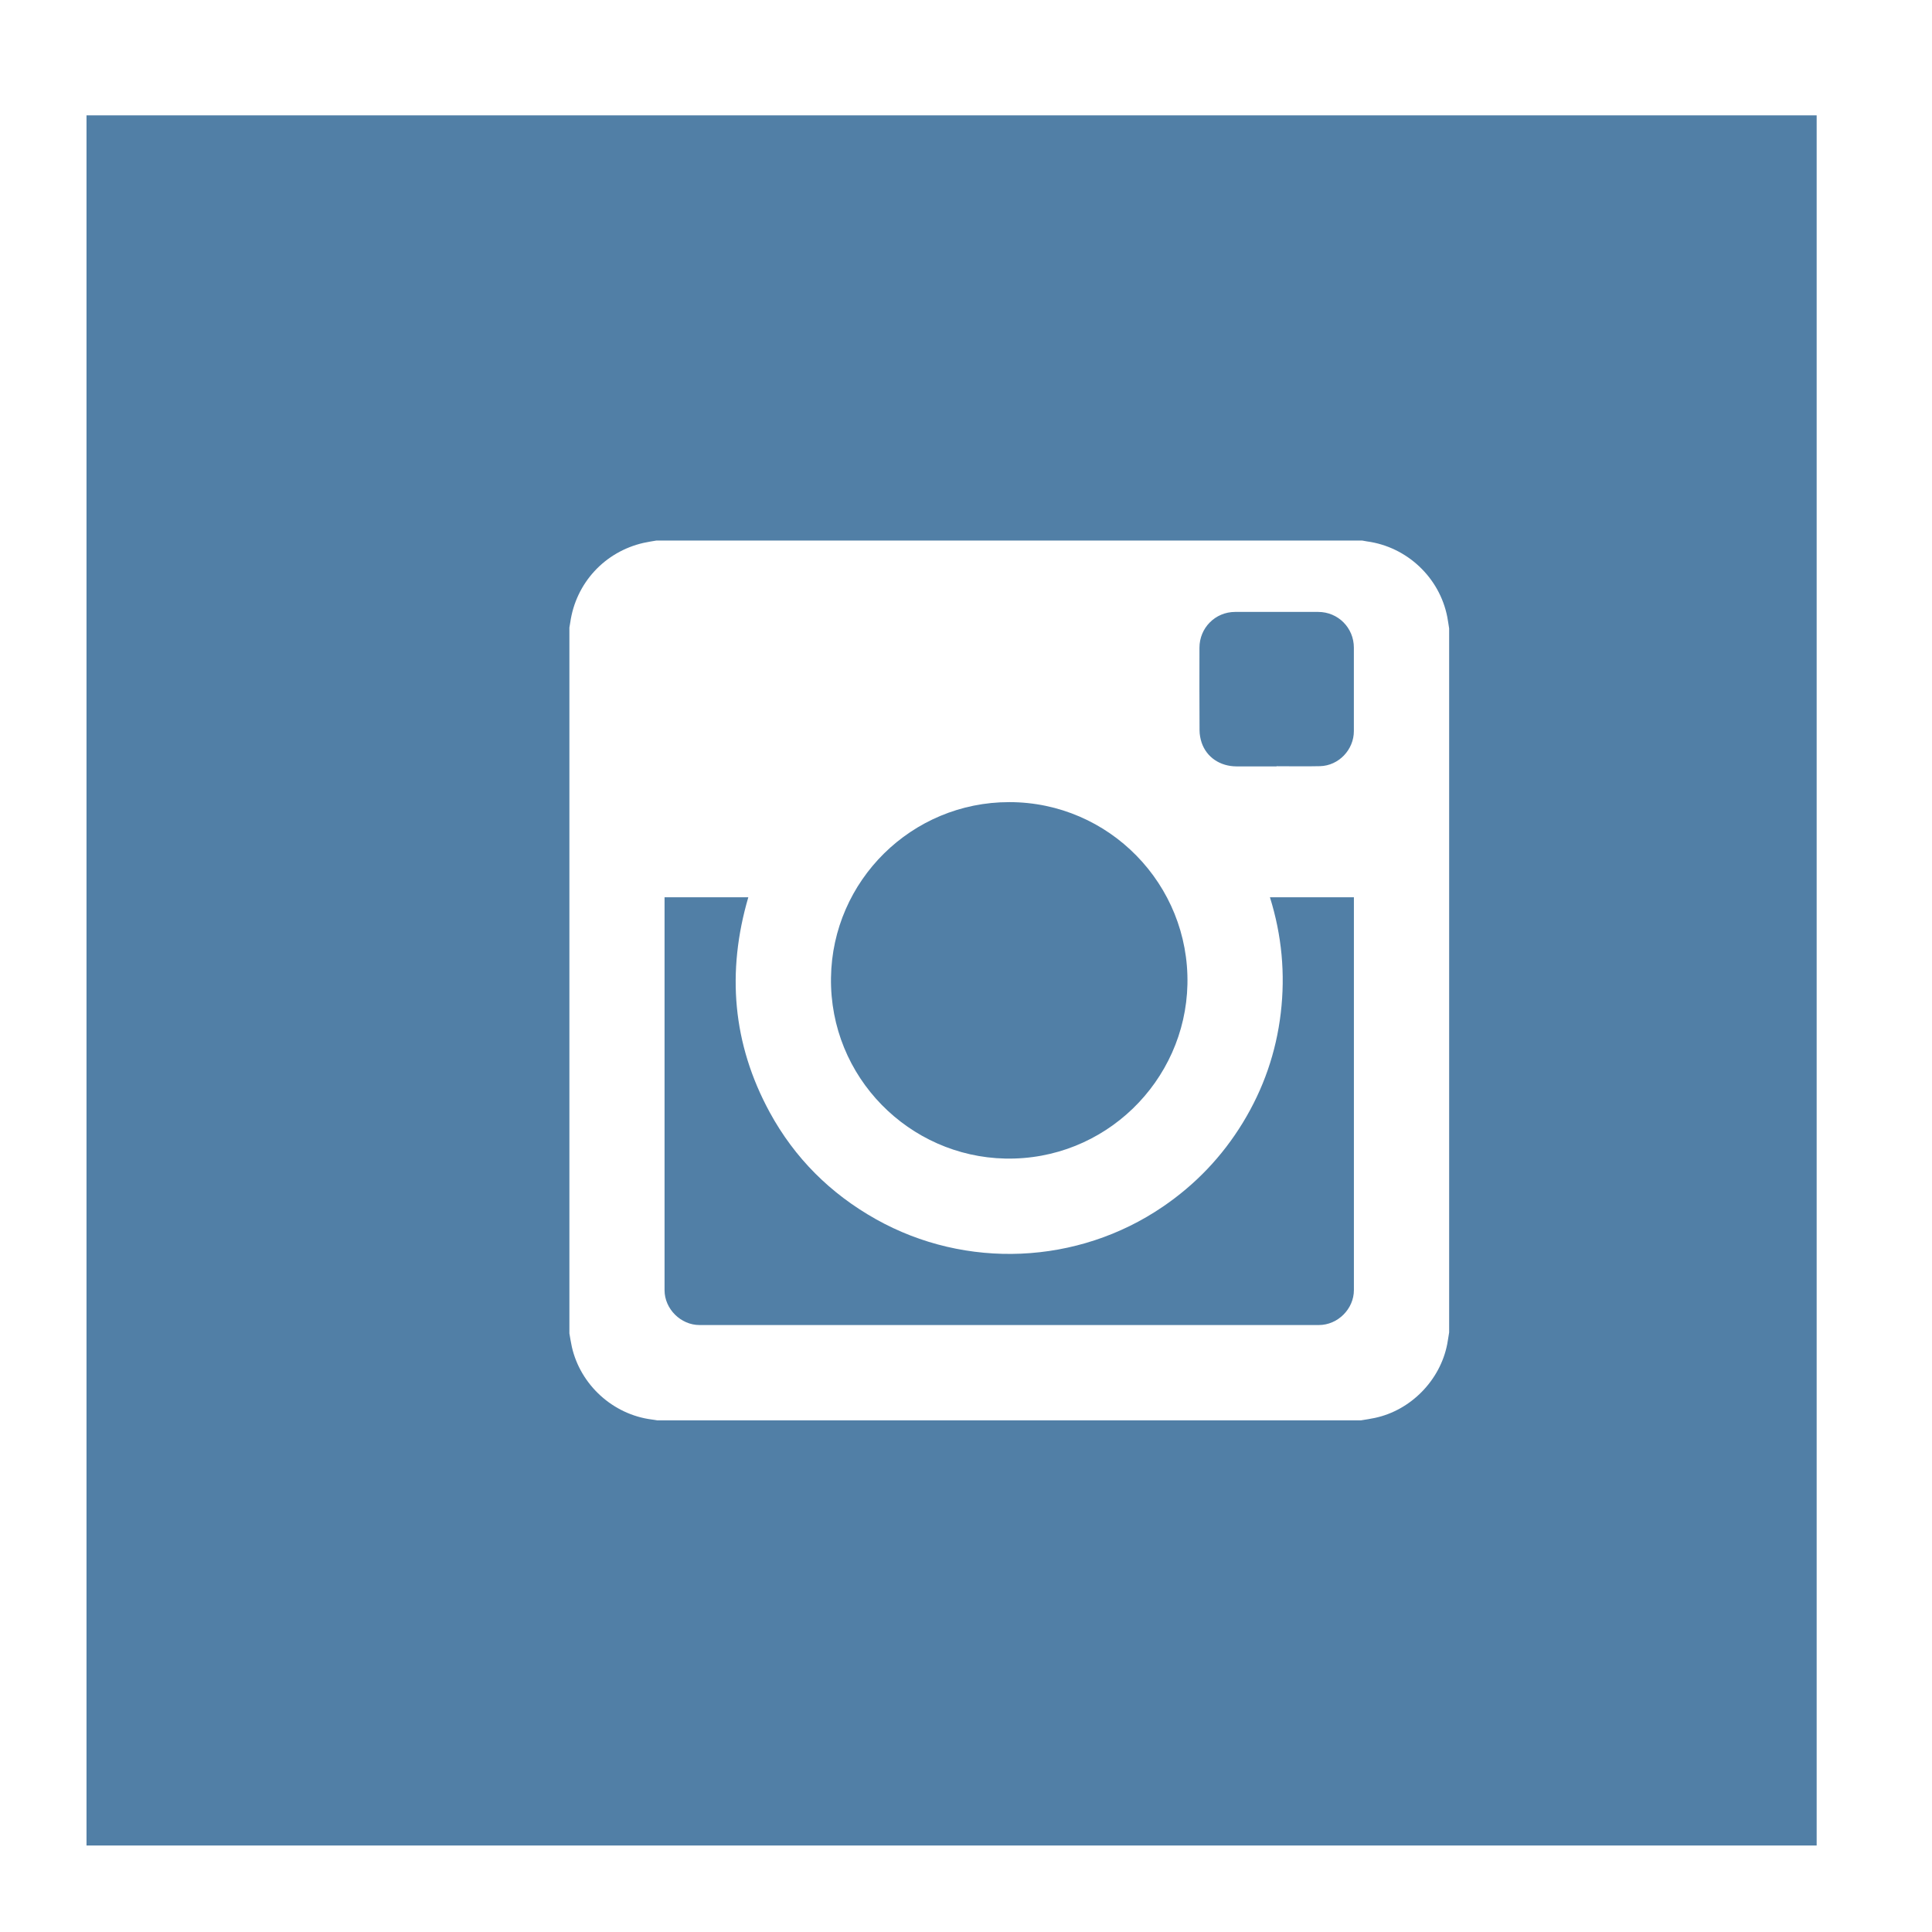
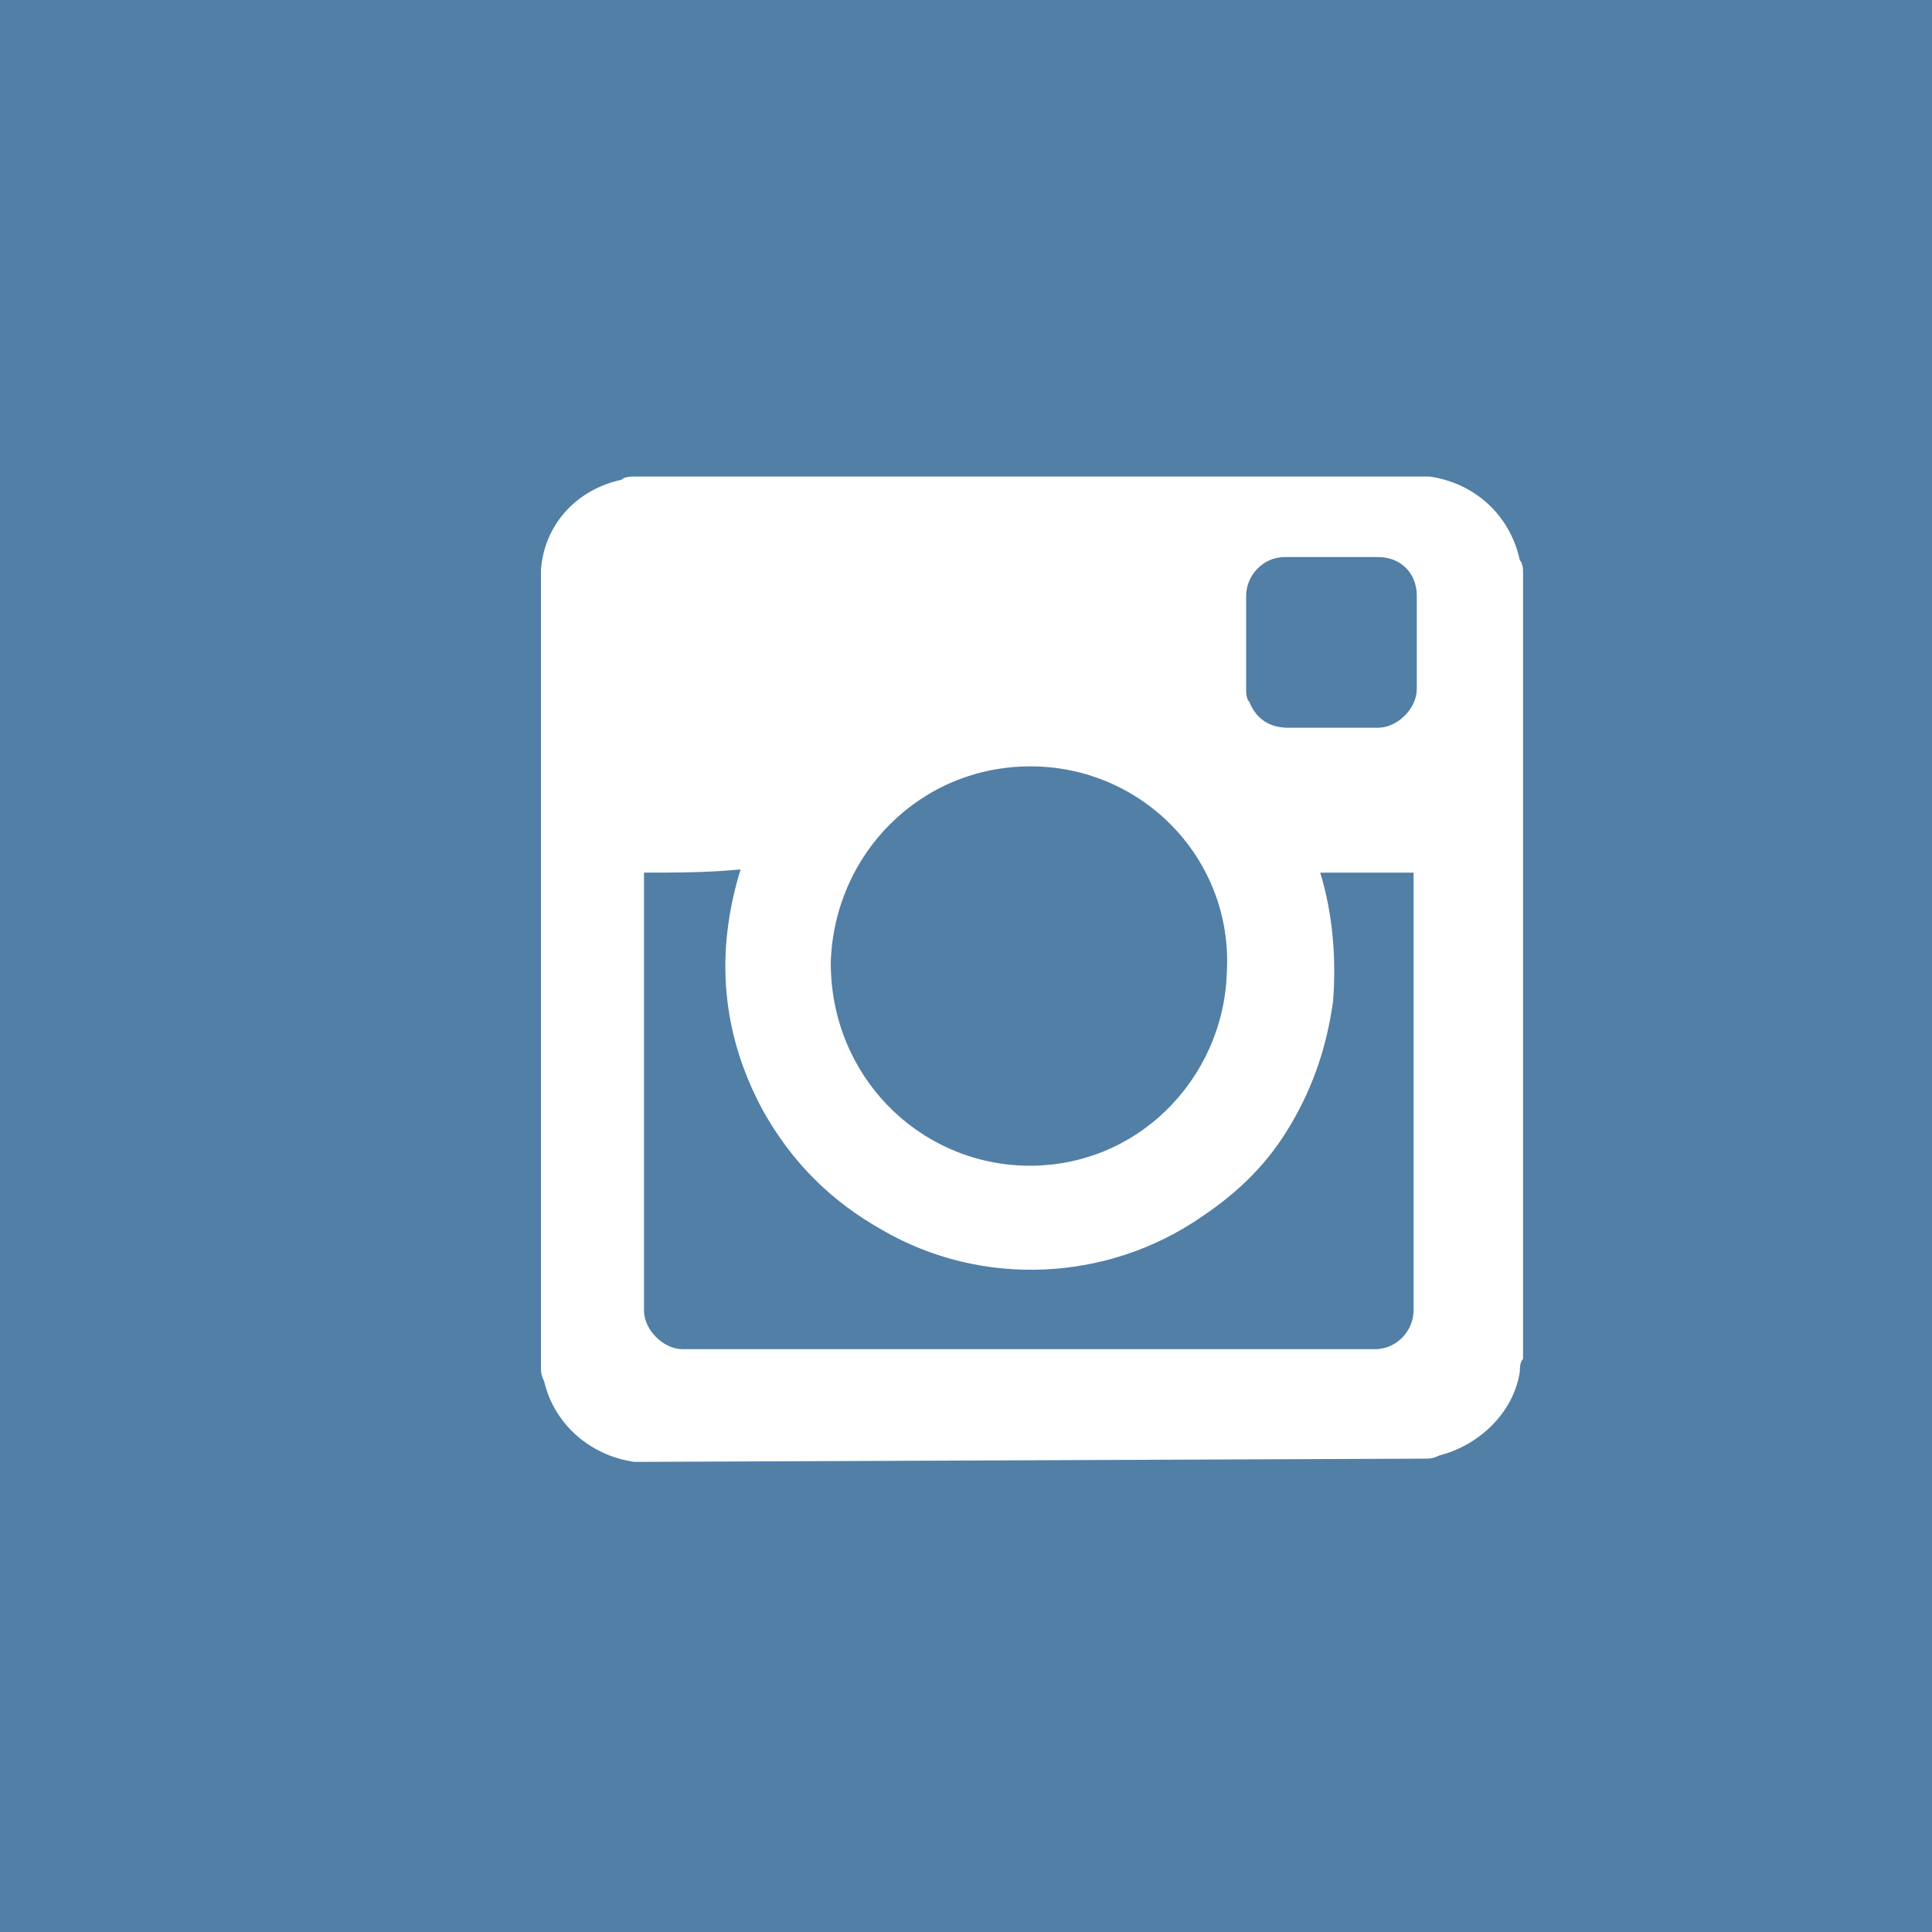
- <svg xmlns="http://www.w3.org/2000/svg" height="67px" id="Layer_1" style="enable-background:new 0 0 67 67;" version="1.1" viewBox="0 0 67 67" width="67px" xml:space="preserve">
-   <path d="M44.271,26.578v-0.006c0.502,0,1.005,0.01,1.508-0.002  c0.646-0.017,1.172-0.57,1.172-1.217c0-0.964,0-1.928,0-2.891c0-0.691-0.547-1.24-1.236-1.241c-0.961,0-1.922-0.001-2.883,0  c-0.688,0.001-1.236,0.553-1.236,1.243c-0.001,0.955-0.004,1.91,0.003,2.865c0.001,0.143,0.028,0.291,0.073,0.426  c0.173,0.508,0.639,0.82,1.209,0.823C43.344,26.579,43.808,26.578,44.271,26.578z M35,27.817c-3.384-0.002-6.135,2.721-6.182,6.089  c-0.049,3.459,2.72,6.201,6.04,6.272c3.454,0.074,6.248-2.686,6.321-6.042C41.254,30.675,38.462,27.815,35,27.817z M23.046,31.116  v0.082c0,4.515-0.001,9.03,0,13.545c0,0.649,0.562,1.208,1.212,1.208c7.16,0.001,14.319,0.001,21.479,0  c0.656,0,1.215-0.558,1.215-1.212c0.001-4.51,0-9.019,0-13.528v-0.094h-2.912c0.411,1.313,0.537,2.651,0.376,4.014  c-0.161,1.363-0.601,2.632-1.316,3.803c-0.716,1.173-1.644,2.145-2.779,2.917c-2.944,2.006-6.821,2.183-9.946,0.429  c-1.579-0.886-2.819-2.121-3.685-3.712c-1.289-2.374-1.495-4.866-0.739-7.452C24.983,31.116,24.021,31.116,23.046,31.116z   M47.205,49.255c0.159-0.026,0.318-0.049,0.475-0.083c1.246-0.265,2.264-1.304,2.508-2.557c0.025-0.136,0.045-0.273,0.067-0.409  V21.794c-0.021-0.133-0.04-0.268-0.065-0.401c-0.268-1.366-1.396-2.428-2.78-2.617c-0.058-0.008-0.113-0.021-0.17-0.03H22.761  c-0.147,0.026-0.296,0.047-0.441,0.08c-1.352,0.308-2.352,1.396-2.545,2.766c-0.008,0.058-0.02,0.114-0.029,0.171v24.478  c0.028,0.155,0.05,0.312,0.085,0.466c0.299,1.322,1.427,2.347,2.77,2.52c0.064,0.007,0.13,0.02,0.195,0.03H47.205z M3,4h60v60H3V4z" style="fill-rule:evenodd;clip-rule:evenodd;fill:#517FA6;" />
+ <svg xmlns="http://www.w3.org/2000/svg" version="1.1" id="Layer_1" x="0px" y="0px" width="60px" height="60px" viewBox="-338 638 60 60" style="enable-background:new -338 638 60 60;" xml:space="preserve">
+   <style type="text/css">
+ 	.st0{fill:#517FA6;}
+ </style>
+   <path class="st0" d="M-296.7,660.6L-296.7,660.6c0.5,0,1,0,1.5,0c0.6,0,1.2-0.6,1.2-1.2c0-1,0-1.9,0-2.9c0-0.7-0.5-1.2-1.2-1.2  c-1,0-1.9,0-2.9,0c-0.7,0-1.2,0.6-1.2,1.2c0,1,0,1.9,0,2.9c0,0.1,0,0.3,0.1,0.4c0.2,0.5,0.6,0.8,1.2,0.8  C-297.7,660.6-297.2,660.6-296.7,660.6z M-306,661.8c-3.4,0-6.1,2.7-6.2,6.1c0,3.5,2.7,6.2,6,6.3c3.5,0.1,6.2-2.7,6.3-6  C-299.7,664.7-302.5,661.8-306,661.8z M-318,665.1L-318,665.1c0,4.6,0,9.1,0,13.6c0,0.6,0.6,1.2,1.2,1.2c7.2,0,14.3,0,21.5,0  c0.7,0,1.2-0.6,1.2-1.2c0-4.5,0-9,0-13.5v-0.1h-2.9c0.4,1.3,0.5,2.7,0.4,4c-0.2,1.4-0.6,2.6-1.3,3.8c-0.7,1.2-1.6,2.1-2.8,2.9  c-2.9,2-6.8,2.2-9.9,0.4c-1.6-0.9-2.8-2.1-3.7-3.7c-1.3-2.4-1.5-4.9-0.7-7.5C-316,665.1-317,665.1-318,665.1z M-293.8,683.3  c0.2,0,0.3,0,0.5-0.1c1.2-0.3,2.3-1.3,2.5-2.6c0-0.1,0-0.3,0.1-0.4v-24.4c0-0.1,0-0.3-0.1-0.4c-0.3-1.4-1.4-2.4-2.8-2.6  c-0.1,0-0.1,0-0.2,0h-24.5c-0.1,0-0.3,0-0.4,0.1c-1.4,0.3-2.4,1.4-2.5,2.8c0,0.1,0,0.1,0,0.2v24.5c0,0.2,0,0.3,0.1,0.5  c0.3,1.3,1.4,2.3,2.8,2.5c0.1,0,0.1,0,0.2,0L-293.8,683.3L-293.8,683.3z M-338,638h60v60h-60V638z" />
</svg>
